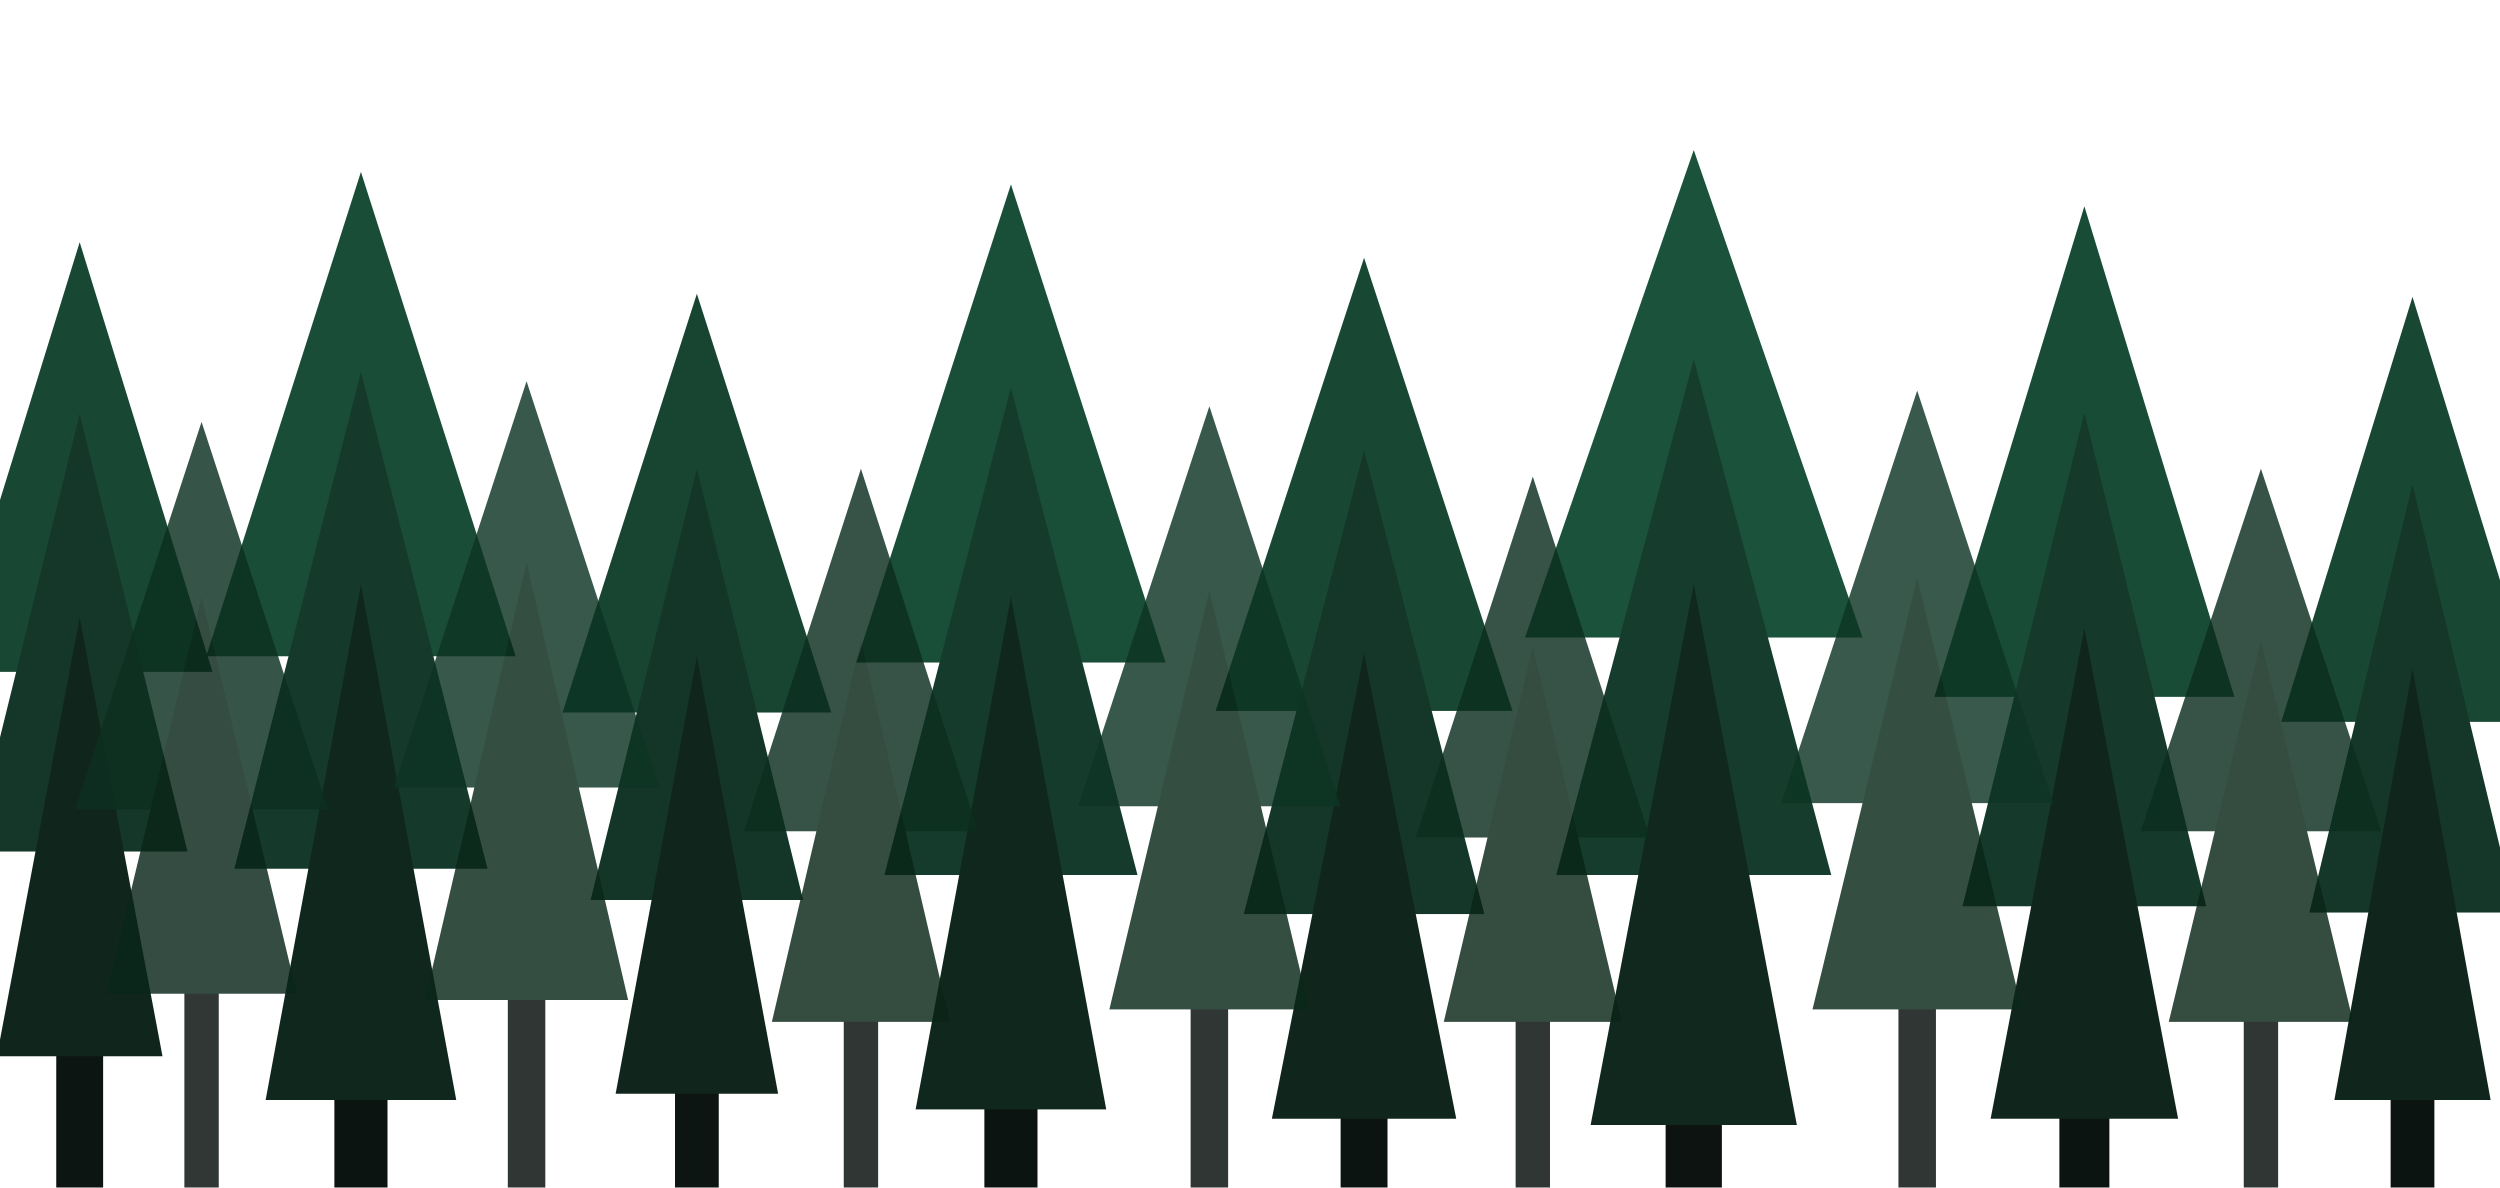
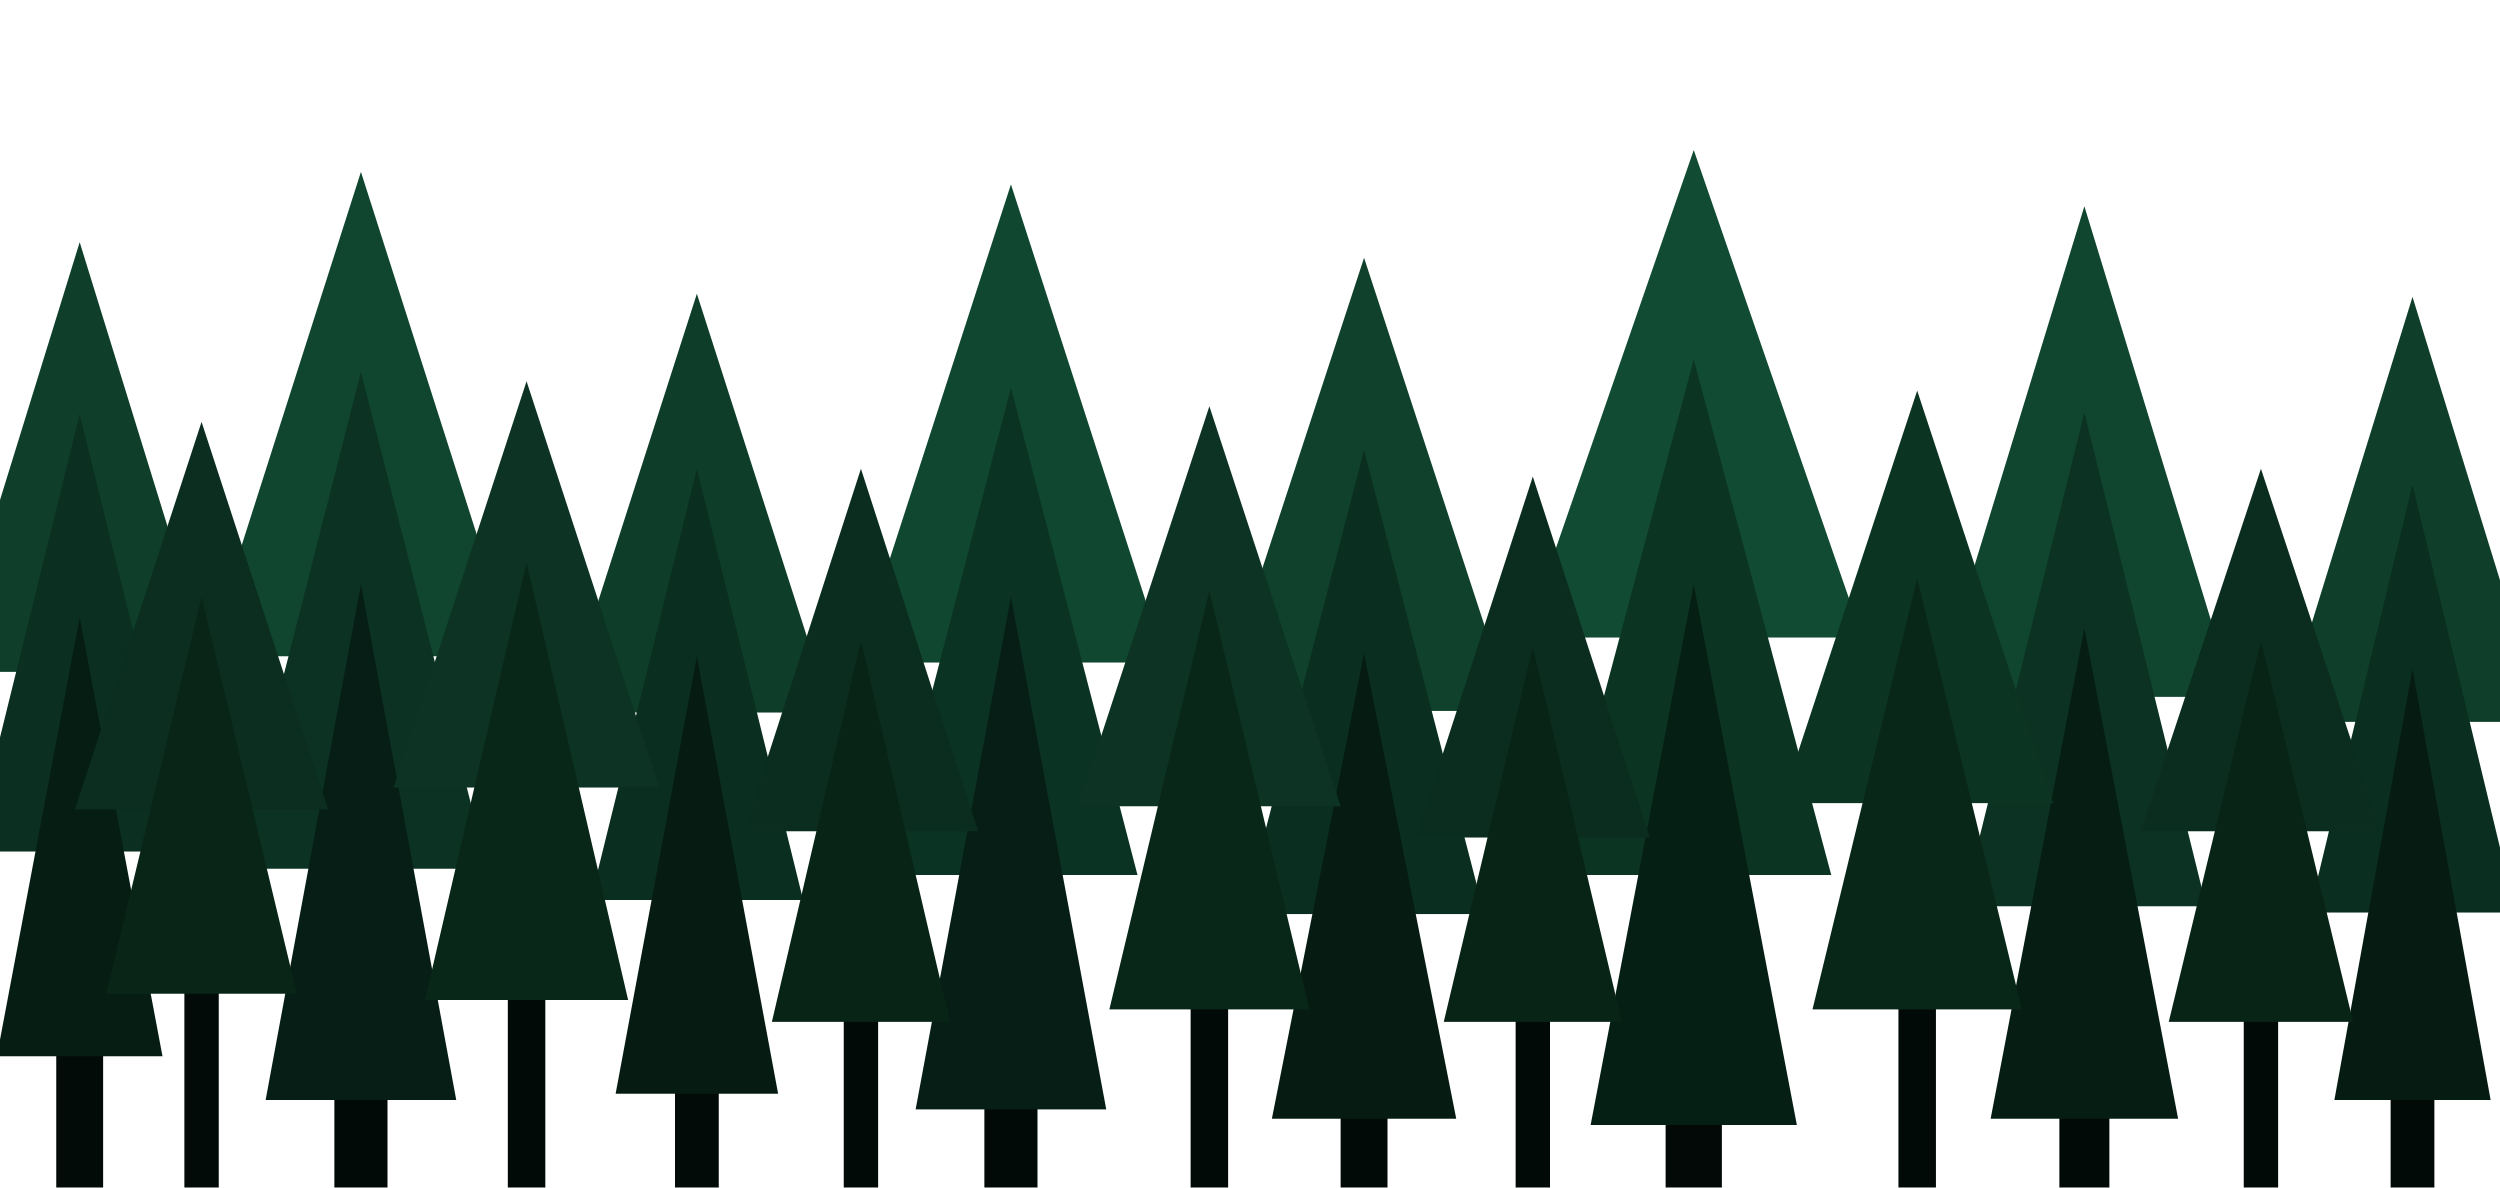
<svg xmlns="http://www.w3.org/2000/svg" viewBox="0 0 1600 760" preserveAspectRatio="none">
  <rect width="1600" height="760" fill="none" />
-   <g opacity="0.96">
+   <g>
    <rect x="36" y="470" width="30" height="290" fill="#020b07" />
    <polygon fill="#0f3f2b" points="51,155 -34,430 136,430" />
    <polygon fill="#0b2f20" points="51,265 -18,545 120,545" />
    <polygon fill="#061d14" points="51,395 -2,676 104,676" />
    <rect x="214" y="432" width="34" height="328" fill="#020a07" />
    <polygon fill="#10462f" points="231,110 132,420 330,420" />
    <polygon fill="#0b3222" points="231,238 150,556 312,556" />
    <polygon fill="#061e15" points="231,374 170,704 292,704" />
    <rect x="432" y="480" width="28" height="280" fill="#020b07" />
    <polygon fill="#0e3d2a" points="446,188 360,456 532,456" />
    <polygon fill="#0a2e20" points="446,300 378,576 514,576" />
    <polygon fill="#061c13" points="446,420 394,700 498,700" />
    <rect x="630" y="438" width="34" height="322" fill="#020a07" />
    <polygon fill="#104731" points="647,118 548,424 746,424" />
    <polygon fill="#0b3323" points="647,248 566,560 728,560" />
    <polygon fill="#061e15" points="647,382 586,710 708,710" />
    <rect x="858" y="468" width="30" height="292" fill="#020a07" />
    <polygon fill="#0f412c" points="873,165 778,455 968,455" />
    <polygon fill="#0a2f20" points="873,288 796,585 950,585" />
    <polygon fill="#061c13" points="873,418 814,716 932,716" />
    <rect x="1066" y="420" width="36" height="340" fill="#020906" />
    <polygon fill="#114b33" points="1084,96 976,408 1192,408" />
    <polygon fill="#0b3423" points="1084,230 996,560 1172,560" />
    <polygon fill="#061f15" points="1084,374 1018,720 1150,720" />
    <rect x="1318" y="458" width="32" height="302" fill="#020a07" />
    <polygon fill="#10452f" points="1334,132 1238,446 1430,446" />
    <polygon fill="#0b3222" points="1334,264 1256,580 1412,580" />
    <polygon fill="#061d14" points="1334,402 1274,716 1394,716" />
    <rect x="1530" y="482" width="28" height="278" fill="#020a07" />
    <polygon fill="#0f3f2b" points="1544,190 1460,462 1628,462" />
    <polygon fill="#0a2f20" points="1544,310 1478,584 1610,584" />
    <polygon fill="#061c13" points="1544,428 1494,704 1594,704" />
  </g>
-   <g opacity="0.82">
+   <g>
    <rect x="118" y="540" width="22" height="220" fill="#020b07" />
    <polygon fill="#0b2e20" points="129,270 48,518 210,518" />
    <polygon fill="#082518" points="129,382 68,636 190,636" />
    <rect x="325" y="520" width="24" height="240" fill="#020a07" />
    <polygon fill="#0c3323" points="337,244 252,504 422,504" />
    <polygon fill="#082719" points="337,360 272,640 402,640" />
    <rect x="540" y="548" width="22" height="212" fill="#020a07" />
    <polygon fill="#0b2d1f" points="551,300 476,532 626,532" />
    <polygon fill="#082417" points="551,410 494,654 608,654" />
    <rect x="762" y="530" width="24" height="230" fill="#020a07" />
    <polygon fill="#0c3323" points="774,260 690,516 858,516" />
    <polygon fill="#082719" points="774,378 710,646 838,646" />
    <rect x="970" y="552" width="22" height="208" fill="#020a07" />
    <polygon fill="#0b2d1f" points="981,305 906,536 1056,536" />
    <polygon fill="#082417" points="981,414 924,654 1038,654" />
    <rect x="1215" y="528" width="24" height="232" fill="#020a07" />
    <polygon fill="#0c3423" points="1227,250 1140,514 1314,514" />
    <polygon fill="#082719" points="1227,370 1160,646 1294,646" />
    <rect x="1436" y="548" width="22" height="212" fill="#020a07" />
    <polygon fill="#0b2d1f" points="1447,300 1370,532 1524,532" />
    <polygon fill="#082417" points="1447,410 1388,654 1506,654" />
  </g>
</svg>
